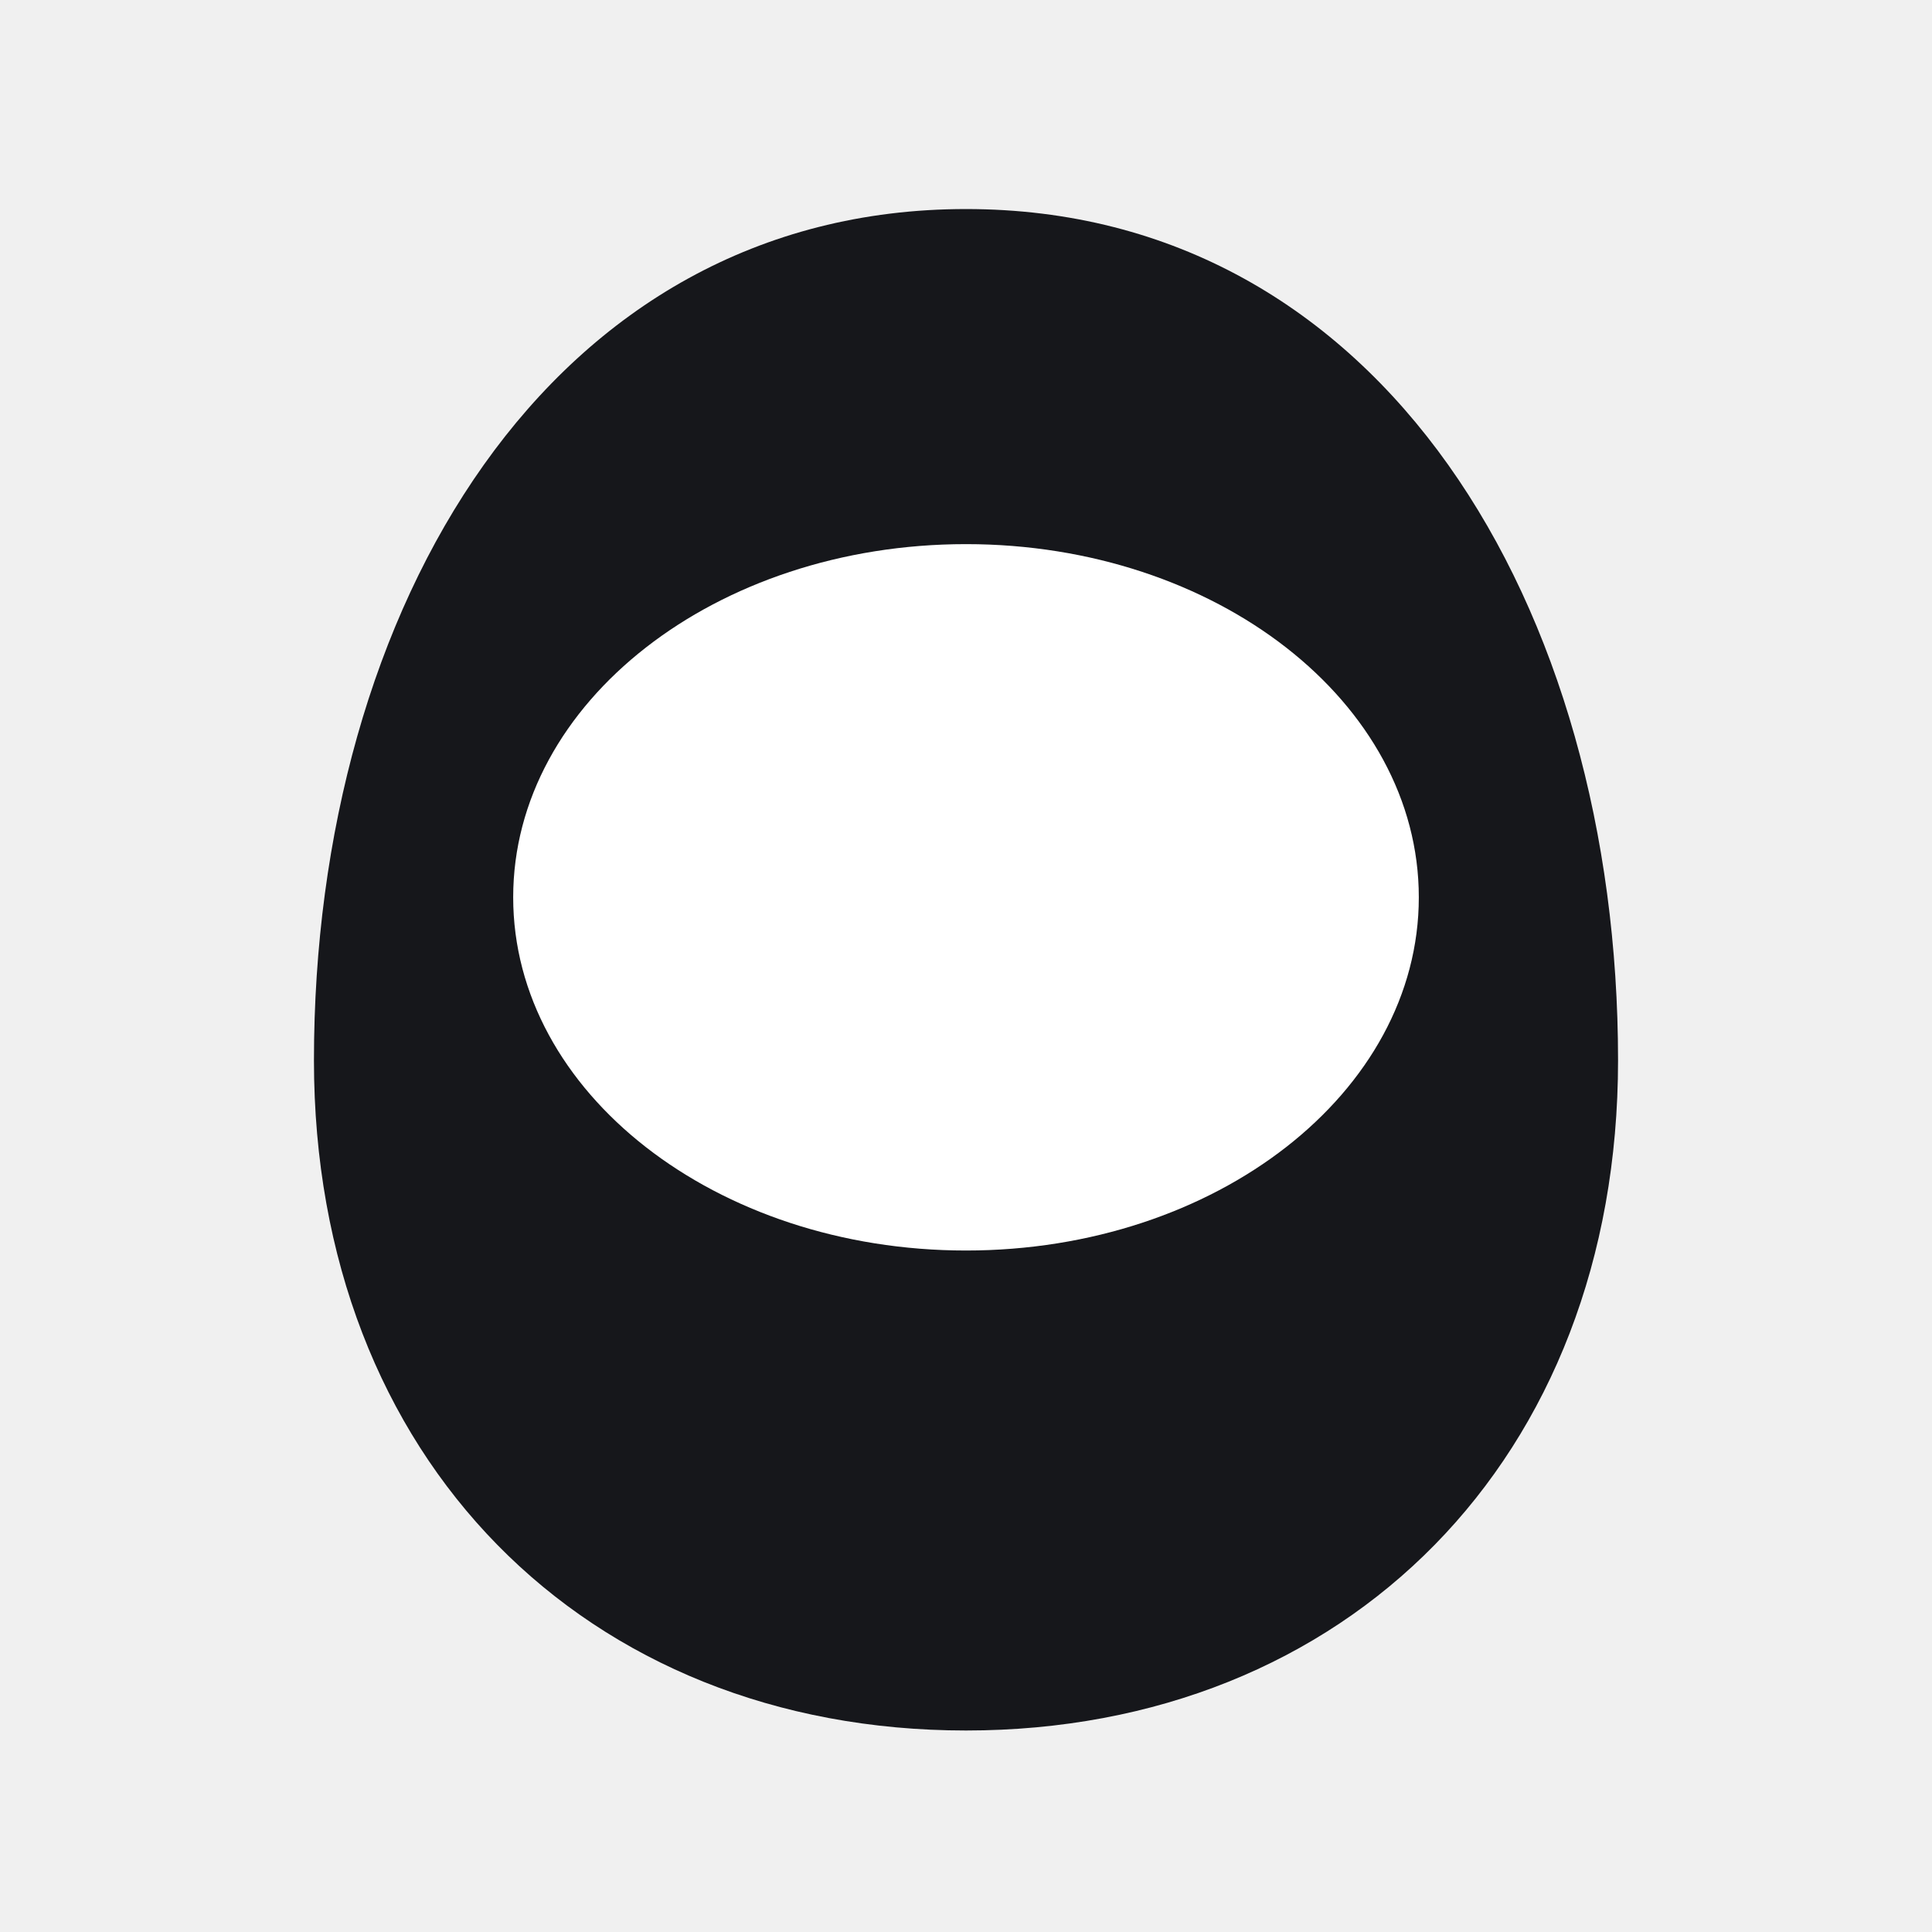
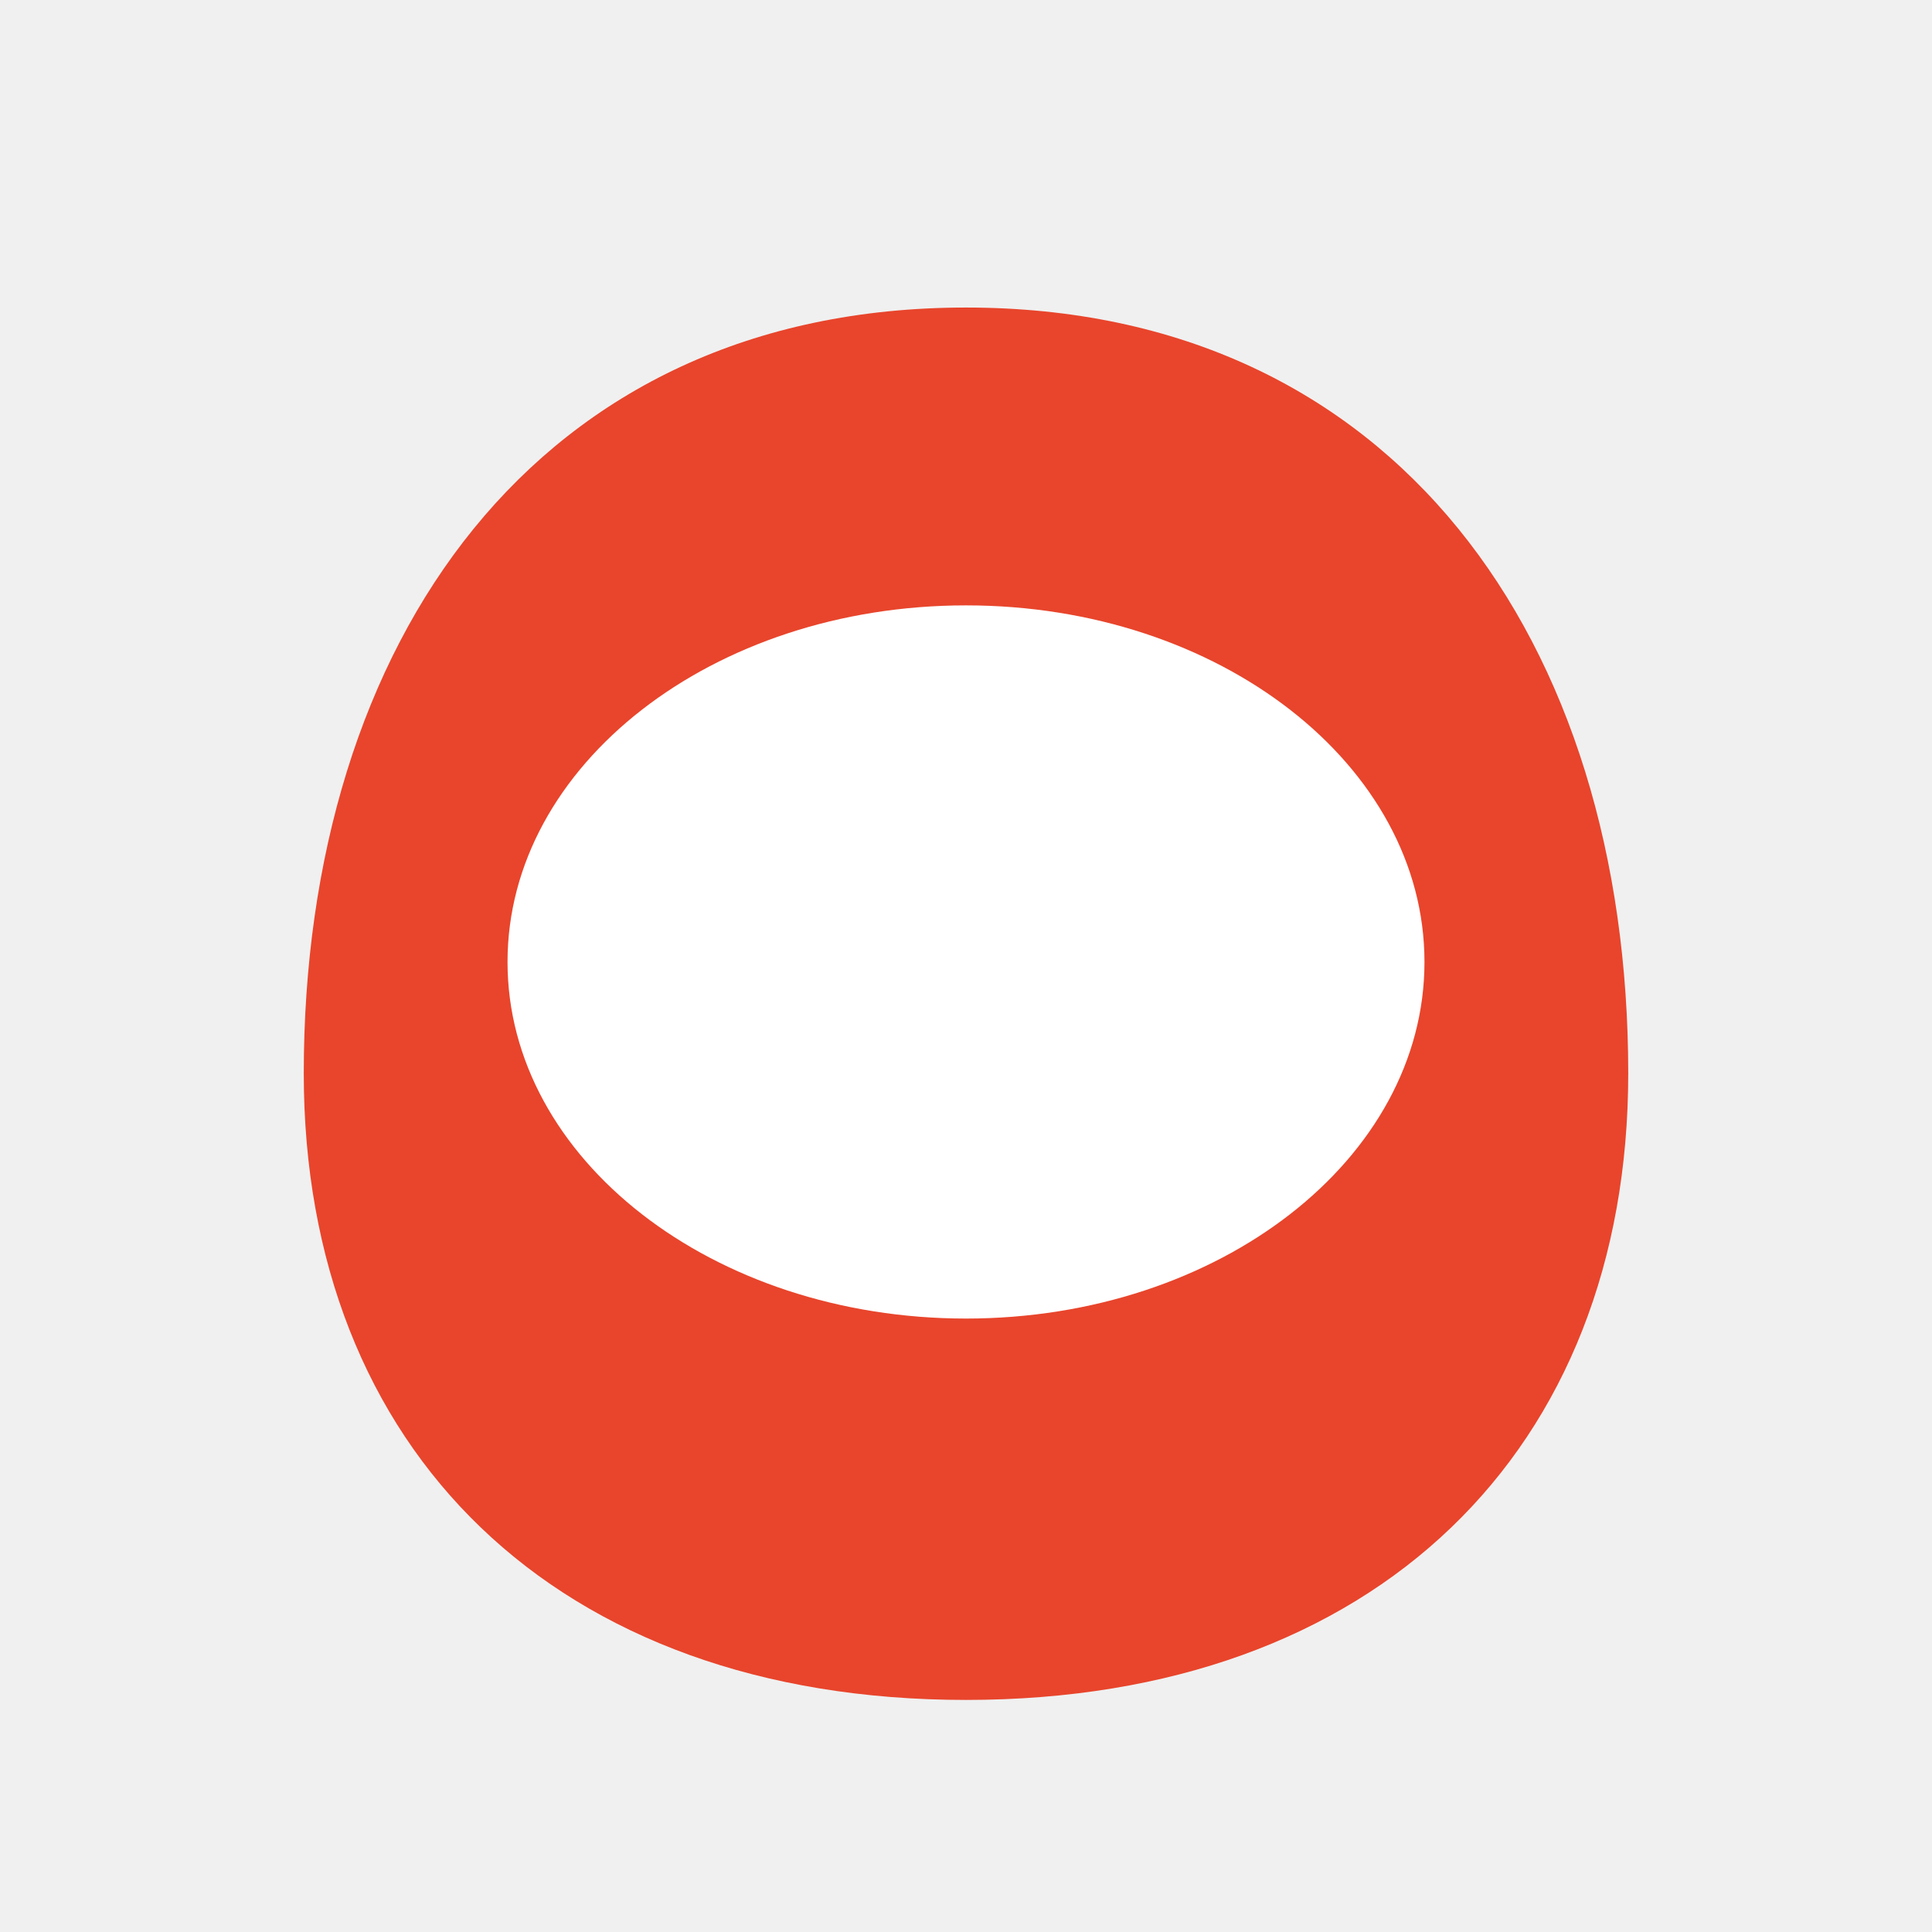
<svg xmlns="http://www.w3.org/2000/svg" width="1024" height="1024" viewBox="0 0 1024 1024">
-   <g transform="translate(512 514) scale(9.6) translate(-50 -50)">
-     <path d="M50 8C73 8 86 30 86 55C86 77 71 92 50 92C29 92 14 77 14 55C14 30 27 8 50 8Z" fill="#16171b" />
-     <path d="M25 46a25 19.5 0 1 0 50 0a25 19.5 0 1 0 -50 0Z" fill="#ffffff" />
+   <g transform="translate(512 532) scale(9.0) translate(-50 -52)">
+     <path d="M50 11C75.3 11 89 30.68 89 56.1C89 78.24 74.18 93 50 93C25.82 93 11 78.24 11 56.1C11 30.68 24.7 11 50 11Z" fill="#E8452C" />
+     <ellipse cx="50" cy="49.54" rx="27" ry="21" fill="#FFFFFF" />
  </g>
</svg>
